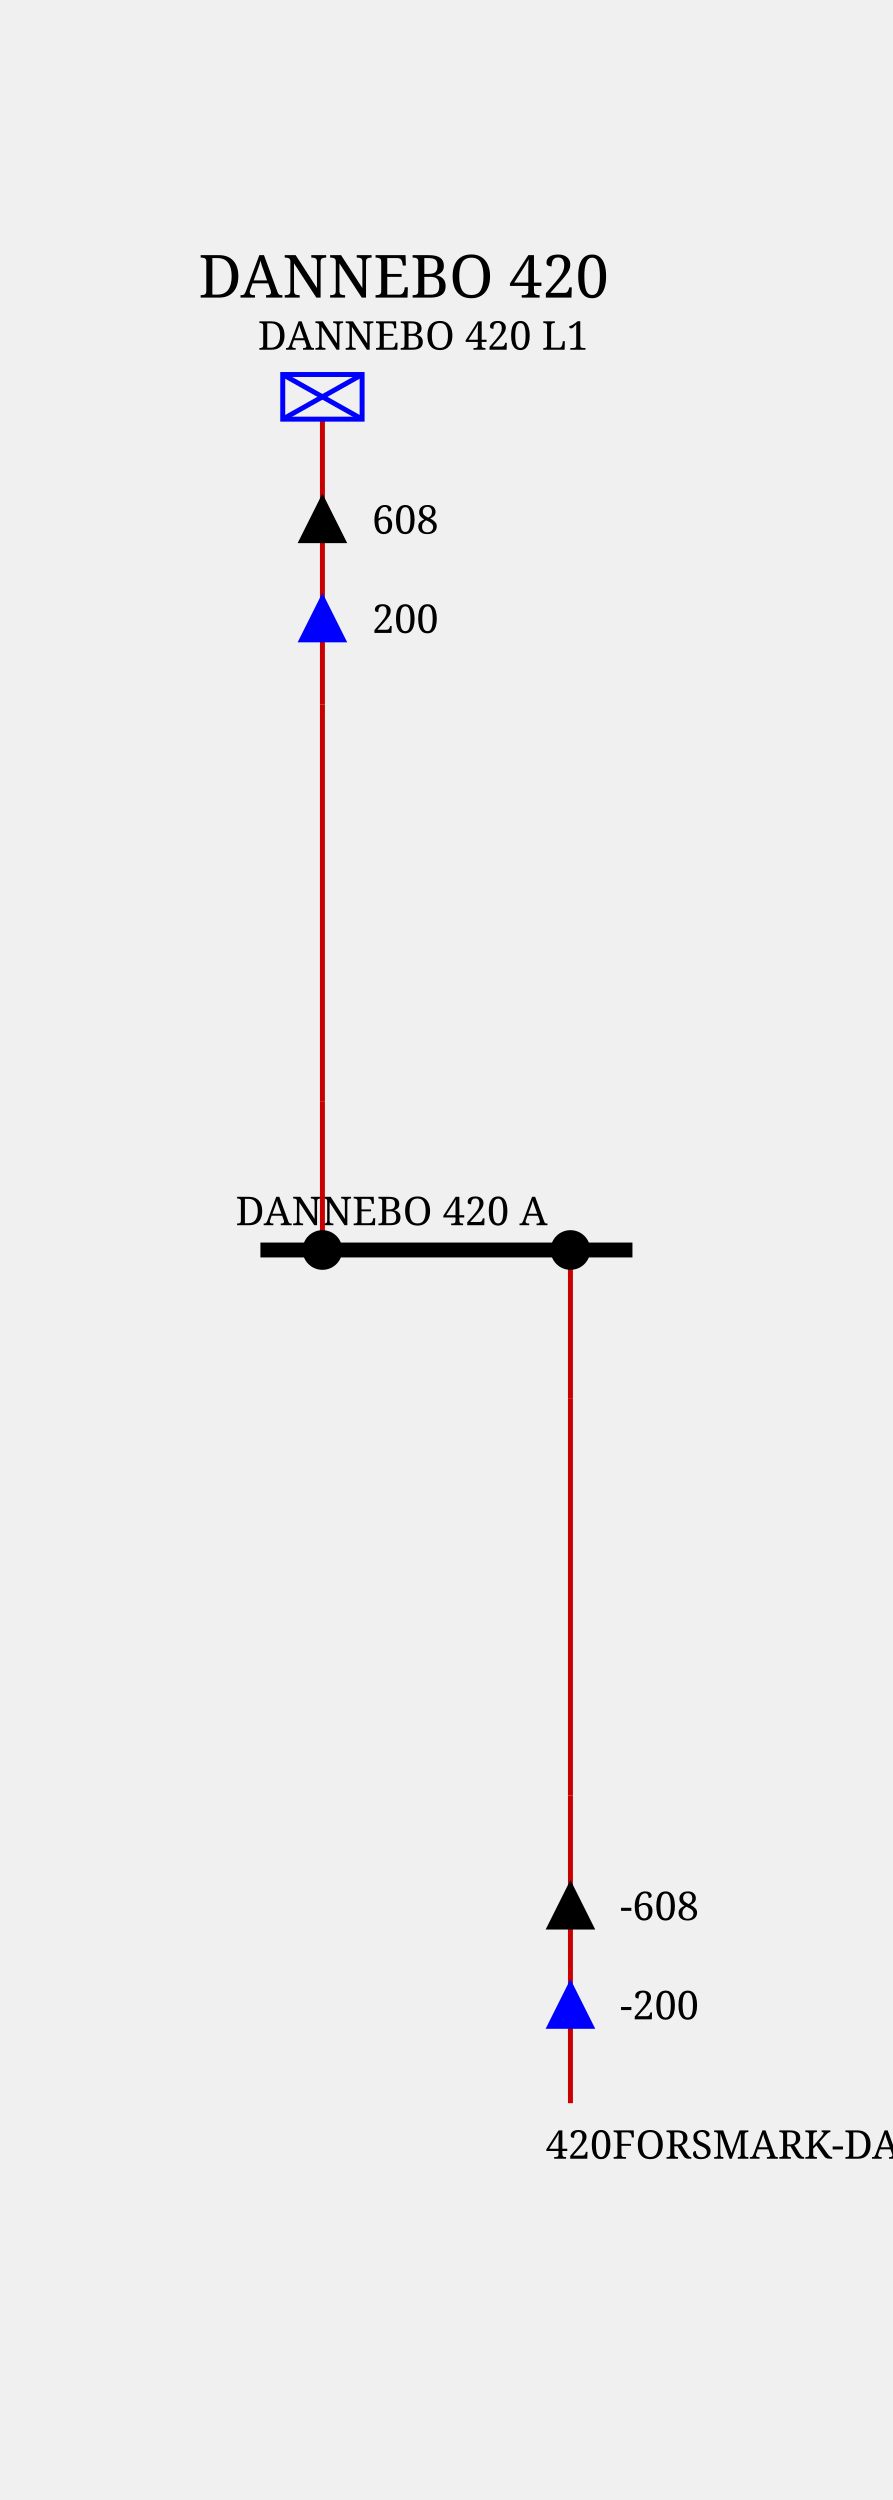
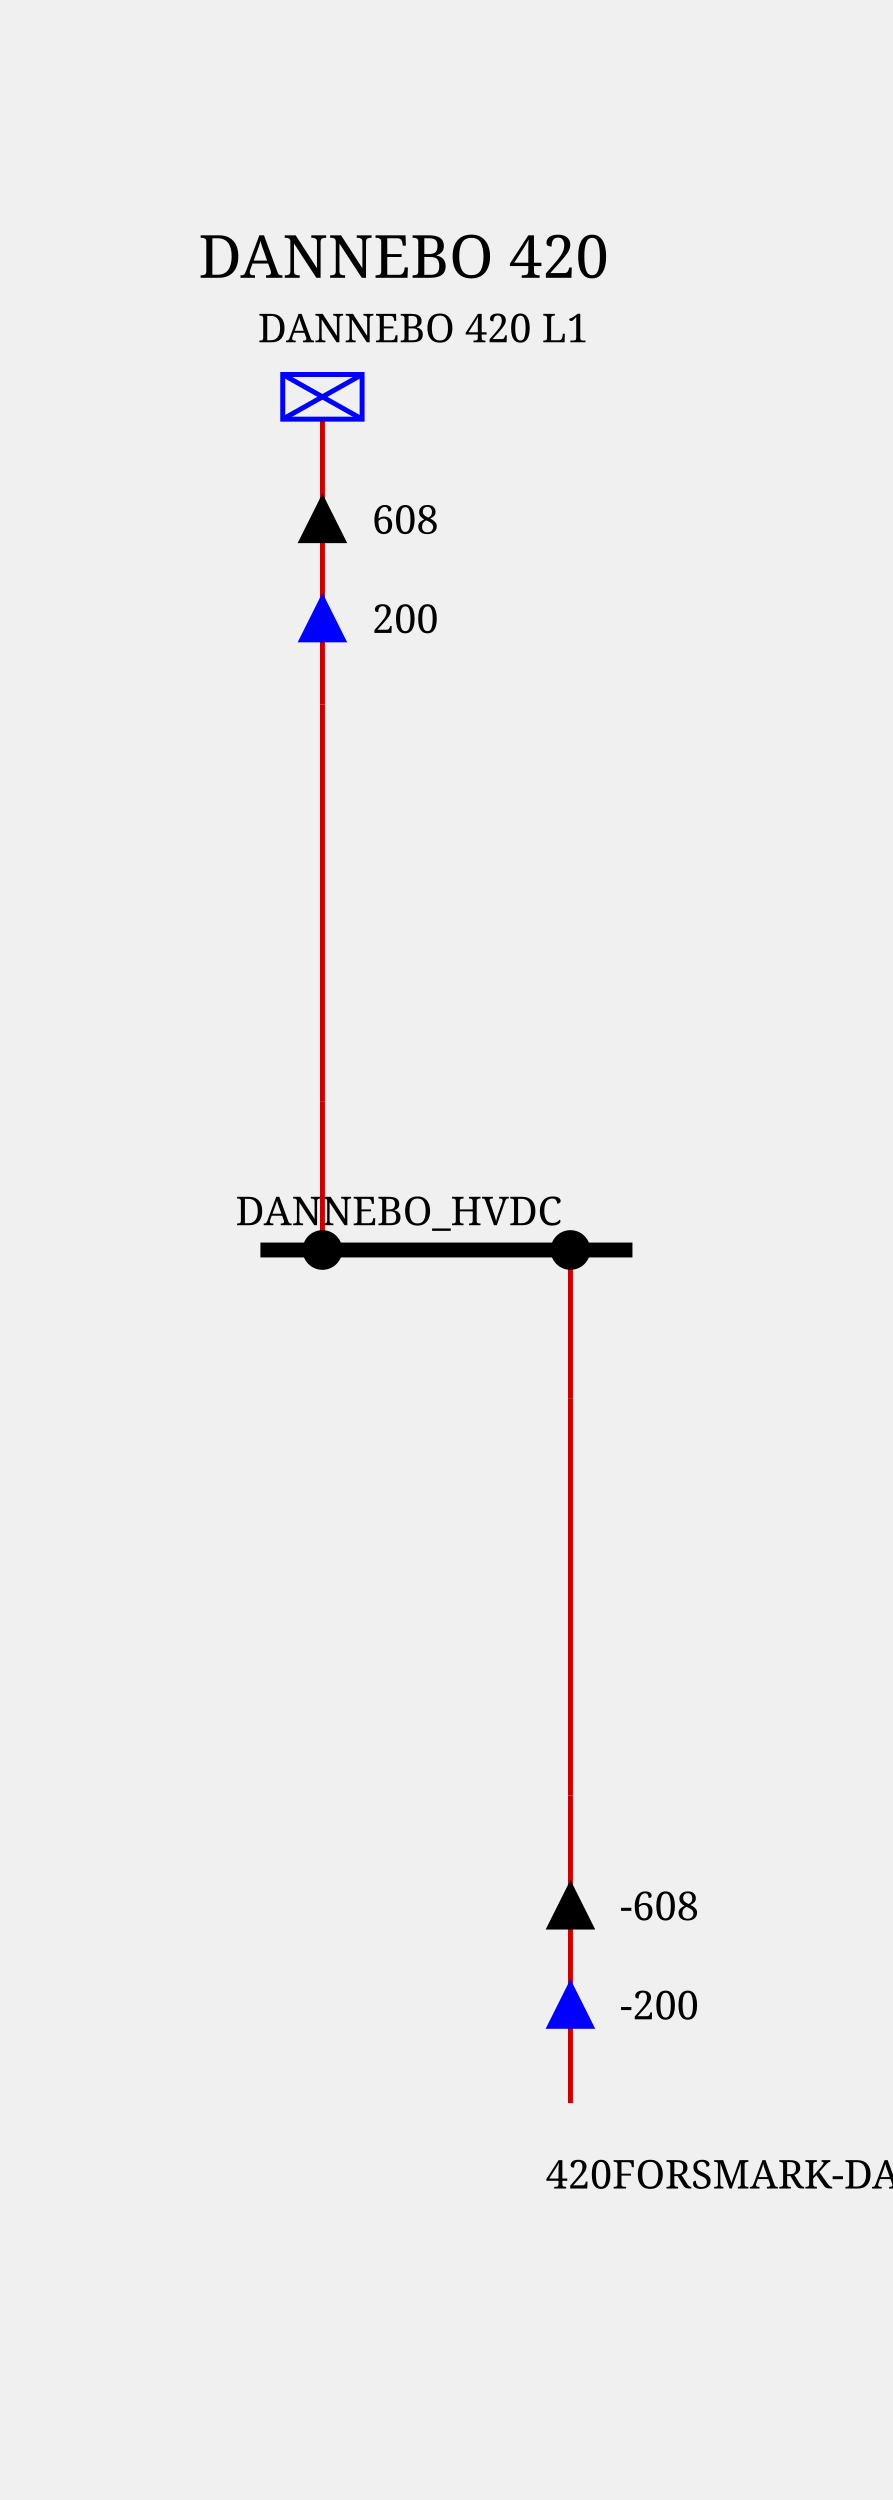
<svg xmlns="http://www.w3.org/2000/svg" height="504.0" viewBox="0 0 180.0 504.0" width="180.0">
-   <style>
- /* ----------------------------------------------------------------------- */
+   <style>/* ----------------------------------------------------------------------- */
/* File: tautologies.css ------------------------------------------------- */
.sld-out .sld-arrow-in {visibility: hidden}
.sld-in .sld-arrow-out {visibility: hidden}
.sld-closed .sld-sw-open {visibility: hidden}
.sld-open .sld-sw-closed {visibility: hidden}
.sld-hidden-node {visibility: hidden}
.sld-top-feeder .sld-label {dominant-baseline: auto}
.sld-bottom-feeder .sld-label {dominant-baseline: hanging}
.sld-active-power .sld-label {dominant-baseline: mathematical}
.sld-reactive-power .sld-label {dominant-baseline: mathematical}
.sld-current .sld-label {dominant-baseline: mathematical}
+ .sld-current-value .sld-label {dominant-baseline: mathematical}
+ .sld-permanent-limit-percentage .sld-label {dominant-baseline: mathematical}
/* ----------------------------------------------------------------------- */
/* File: topologicalBaseVoltages.css ------------------------------------- */
.sld-disconnected {--sld-vl-color: #808080}
- .sld-vl300to500-0 {--sld-vl-color: #FF0000}
- .sld-vl300to500-1 {--sld-vl-color: #7F6C00}
- .sld-vl300to500-2 {--sld-vl-color: #F6B2FF}
- .sld-vl300to500-3 {--sld-vl-color: #996700}
- .sld-vl300to500-4 {--sld-vl-color: #FF85EB}
- .sld-vl300to500-5 {--sld-vl-color: #B25B00}
- .sld-vl300to500-6 {--sld-vl-color: #FF59B5}
- .sld-vl300to500-7 {--sld-vl-color: #CC4400}
- .sld-vl300to500-8 {--sld-vl-color: #FF2C67}
- .sld-vl300to500-9 {--sld-vl-color: #E52600}
- .sld-vl180to300-0 {--sld-vl-color: #218B21}
- .sld-vl180to300-1 {--sld-vl-color: #0D4940}
- .sld-vl180to300-2 {--sld-vl-color: #DFDAB9}
- .sld-vl180to300-3 {--sld-vl-color: #105640}
- .sld-vl180to300-4 {--sld-vl-color: #C2CB92}
- .sld-vl180to300-5 {--sld-vl-color: #14643C}
- .sld-vl180to300-6 {--sld-vl-color: #95B66B}
- .sld-vl180to300-7 {--sld-vl-color: #187036}
- .sld-vl180to300-8 {--sld-vl-color: #5FA046}
- .sld-vl180to300-9 {--sld-vl-color: #1C7E2D}
- .sld-vl120to180-0 {--sld-vl-color: #00AFAE}
- .sld-vl120to180-1 {--sld-vl-color: #000D58}
- .sld-vl120to180-2 {--sld-vl-color: #B8E7B2}
- .sld-vl120to180-3 {--sld-vl-color: #002169}
- .sld-vl120to180-4 {--sld-vl-color: #85D993}
- .sld-vl120to180-5 {--sld-vl-color: #003C7B}
- .sld-vl120to180-6 {--sld-vl-color: #59CB8B}
- .sld-vl120to180-7 {--sld-vl-color: #005C8C}
- .sld-vl120to180-8 {--sld-vl-color: #2CBD94}
- .sld-vl120to180-9 {--sld-vl-color: #00839E}
- .sld-vl70to120-0 {--sld-vl-color: #CC5500}
- .sld-vl70to120-1 {--sld-vl-color: #4A6600}
- .sld-vl70to120-2 {--sld-vl-color: #EFB2DD}
- .sld-vl70to120-3 {--sld-vl-color: #6E7A00}
- .sld-vl70to120-4 {--sld-vl-color: #E685AE}
- .sld-vl70to120-5 {--sld-vl-color: #8E8400}
- .sld-vl70to120-6 {--sld-vl-color: #DD596B}
- .sld-vl70to120-7 {--sld-vl-color: #A37B00}
- .sld-vl70to120-8 {--sld-vl-color: #D4432C}
- .sld-vl70to120-9 {--sld-vl-color: #B76B00}
- .sld-vl50to70-0 {--sld-vl-color: #A020EF}
- .sld-vl50to70-1 {--sld-vl-color: #7F0848}
- .sld-vl50to70-2 {--sld-vl-color: #B7DBFE}
- .sld-vl50to70-3 {--sld-vl-color: #960C6D}
- .sld-vl50to70-4 {--sld-vl-color: #8DA6FE}
- .sld-vl50to70-5 {--sld-vl-color: #AD109A}
- .sld-vl50to70-6 {--sld-vl-color: #6F66FB}
- .sld-vl50to70-7 {--sld-vl-color: #BC14C4}
- .sld-vl50to70-8 {--sld-vl-color: #7F42F6}
- .sld-vl50to70-9 {--sld-vl-color: #B11AD9}
- .sld-vl30to50-0 {--sld-vl-color: #FF8290}
- .sld-vl30to50-1 {--sld-vl-color: #7F6F41}
- .sld-vl30to50-2 {--sld-vl-color: #F6D9FF}
- .sld-vl30to50-3 {--sld-vl-color: #99784E}
- .sld-vl30to50-4 {--sld-vl-color: #FFC3FB}
- .sld-vl30to50-5 {--sld-vl-color: #B27D5B}
- .sld-vl30to50-6 {--sld-vl-color: #FFADE3}
- .sld-vl30to50-7 {--sld-vl-color: #CC7E68}
- .sld-vl30to50-8 {--sld-vl-color: #FF97BF}
- .sld-vl30to50-9 {--sld-vl-color: #E57B75}
- .sld-vl0to30-0 {--sld-vl-color: #AAAE27}
- .sld-vl0to30-1 {--sld-vl-color: #195B0F}
- .sld-vl0to30-2 {--sld-vl-color: #EABABE}
- .sld-vl0to30-3 {--sld-vl-color: #2D6C13}
- .sld-vl0to30-4 {--sld-vl-color: #DDA193}
- .sld-vl0to30-5 {--sld-vl-color: #477D17}
- .sld-vl0to30-6 {--sld-vl-color: #CE9A6E}
- .sld-vl0to30-7 {--sld-vl-color: #648D1C}
- .sld-vl0to30-8 {--sld-vl-color: #BEA04A}
- .sld-vl0to30-9 {--sld-vl-color: #869D22}
+ .sld-vl300to500.sld-bus-0 {--sld-vl-color: #FF0000}
+ .sld-vl300to500.sld-bus-1 {--sld-vl-color: #7F6C00}
+ .sld-vl300to500.sld-bus-2 {--sld-vl-color: #F6B2FF}
+ .sld-vl300to500.sld-bus-3 {--sld-vl-color: #996700}
+ .sld-vl300to500.sld-bus-4 {--sld-vl-color: #FF85EB}
+ .sld-vl300to500.sld-bus-5 {--sld-vl-color: #B25B00}
+ .sld-vl300to500.sld-bus-6 {--sld-vl-color: #FF59B5}
+ .sld-vl300to500.sld-bus-7 {--sld-vl-color: #CC4400}
+ .sld-vl300to500.sld-bus-8 {--sld-vl-color: #FF2C67}
+ .sld-vl300to500.sld-bus-9 {--sld-vl-color: #E52600}
+ .sld-vl180to300.sld-bus-0 {--sld-vl-color: #218B21}
+ .sld-vl180to300.sld-bus-1 {--sld-vl-color: #0D4940}
+ .sld-vl180to300.sld-bus-2 {--sld-vl-color: #DFDAB9}
+ .sld-vl180to300.sld-bus-3 {--sld-vl-color: #105640}
+ .sld-vl180to300.sld-bus-4 {--sld-vl-color: #C2CB92}
+ .sld-vl180to300.sld-bus-5 {--sld-vl-color: #14643C}
+ .sld-vl180to300.sld-bus-6 {--sld-vl-color: #95B66B}
+ .sld-vl180to300.sld-bus-7 {--sld-vl-color: #187036}
+ .sld-vl180to300.sld-bus-8 {--sld-vl-color: #5FA046}
+ .sld-vl180to300.sld-bus-9 {--sld-vl-color: #1C7E2D}
+ .sld-vl120to180.sld-bus-0 {--sld-vl-color: #00AFAE}
+ .sld-vl120to180.sld-bus-1 {--sld-vl-color: #000D58}
+ .sld-vl120to180.sld-bus-2 {--sld-vl-color: #B8E7B2}
+ .sld-vl120to180.sld-bus-3 {--sld-vl-color: #002169}
+ .sld-vl120to180.sld-bus-4 {--sld-vl-color: #85D993}
+ .sld-vl120to180.sld-bus-5 {--sld-vl-color: #003C7B}
+ .sld-vl120to180.sld-bus-6 {--sld-vl-color: #59CB8B}
+ .sld-vl120to180.sld-bus-7 {--sld-vl-color: #005C8C}
+ .sld-vl120to180.sld-bus-8 {--sld-vl-color: #2CBD94}
+ .sld-vl120to180.sld-bus-9 {--sld-vl-color: #00839E}
+ .sld-vl70to120.sld-bus-0 {--sld-vl-color: #CC5500}
+ .sld-vl70to120.sld-bus-1 {--sld-vl-color: #4A6600}
+ .sld-vl70to120.sld-bus-2 {--sld-vl-color: #EFB2DD}
+ .sld-vl70to120.sld-bus-3 {--sld-vl-color: #6E7A00}
+ .sld-vl70to120.sld-bus-4 {--sld-vl-color: #E685AE}
+ .sld-vl70to120.sld-bus-5 {--sld-vl-color: #8E8400}
+ .sld-vl70to120.sld-bus-6 {--sld-vl-color: #DD596B}
+ .sld-vl70to120.sld-bus-7 {--sld-vl-color: #A37B00}
+ .sld-vl70to120.sld-bus-8 {--sld-vl-color: #D4432C}
+ .sld-vl70to120.sld-bus-9 {--sld-vl-color: #B76B00}
+ .sld-vl50to70.sld-bus-0 {--sld-vl-color: #A020EF}
+ .sld-vl50to70.sld-bus-1 {--sld-vl-color: #7F0848}
+ .sld-vl50to70.sld-bus-2 {--sld-vl-color: #B7DBFE}
+ .sld-vl50to70.sld-bus-3 {--sld-vl-color: #960C6D}
+ .sld-vl50to70.sld-bus-4 {--sld-vl-color: #8DA6FE}
+ .sld-vl50to70.sld-bus-5 {--sld-vl-color: #AD109A}
+ .sld-vl50to70.sld-bus-6 {--sld-vl-color: #6F66FB}
+ .sld-vl50to70.sld-bus-7 {--sld-vl-color: #BC14C4}
+ .sld-vl50to70.sld-bus-8 {--sld-vl-color: #7F42F6}
+ .sld-vl50to70.sld-bus-9 {--sld-vl-color: #B11AD9}
+ .sld-vl30to50.sld-bus-0 {--sld-vl-color: #FF8290}
+ .sld-vl30to50.sld-bus-1 {--sld-vl-color: #7F6F41}
+ .sld-vl30to50.sld-bus-2 {--sld-vl-color: #F6D9FF}
+ .sld-vl30to50.sld-bus-3 {--sld-vl-color: #99784E}
+ .sld-vl30to50.sld-bus-4 {--sld-vl-color: #FFC3FB}
+ .sld-vl30to50.sld-bus-5 {--sld-vl-color: #B27D5B}
+ .sld-vl30to50.sld-bus-6 {--sld-vl-color: #FFADE3}
+ .sld-vl30to50.sld-bus-7 {--sld-vl-color: #CC7E68}
+ .sld-vl30to50.sld-bus-8 {--sld-vl-color: #FF97BF}
+ .sld-vl30to50.sld-bus-9 {--sld-vl-color: #E57B75}
+ .sld-vl0to30.sld-bus-0 {--sld-vl-color: #AAAE27}
+ .sld-vl0to30.sld-bus-1 {--sld-vl-color: #195B0F}
+ .sld-vl0to30.sld-bus-2 {--sld-vl-color: #EABABE}
+ .sld-vl0to30.sld-bus-3 {--sld-vl-color: #2D6C13}
+ .sld-vl0to30.sld-bus-4 {--sld-vl-color: #DDA193}
+ .sld-vl0to30.sld-bus-5 {--sld-vl-color: #477D17}
+ .sld-vl0to30.sld-bus-6 {--sld-vl-color: #CE9A6E}
+ .sld-vl0to30.sld-bus-7 {--sld-vl-color: #648D1C}
+ .sld-vl0to30.sld-bus-8 {--sld-vl-color: #BEA04A}
+ .sld-vl0to30.sld-bus-9 {--sld-vl-color: #869D22}
/* ----------------------------------------------------------------------- */
/* File : highlightLineStates.css ---------------------------------------- */
.sld-wire.sld-feeder-disconnected {stroke: black}
.sld-wire.sld-feeder-connected-disconnected {stroke-dasharray: 3,3}
.sld-wire.sld-feeder-disconnected-connected {stroke: black; stroke-dasharray: 3,3}
- .sld-busbar-section.sld-bus-disconnected {stroke-dasharray: 3,3}/* ----------------------------------------------------------------------- */
+ .sld-busbar-section.sld-bus-disconnected {stroke-dasharray: 3,3}
+ /* ----------------------------------------------------------------------- */
/* File : components.css ------------------------------------------------- */
/* Stroke black */
.sld-disconnector {stroke-width: 3; stroke: black; fill: none}
/* Stroke blue */
.sld-breaker {stroke-width: 2; stroke: blue; fill:white}
.sld-load-break-switch {stroke: blue; fill: white}
/* Stroke --sld-vl-color with fallback black */
.sld-bus-connection {fill: var(--sld-vl-color, black)}
.sld-cell-shape-flat .sld-bus-connection {visibility: hidden}
.sld-busbar-section {stroke: var(--sld-vl-color, black); stroke-width: 3; fill: none}
/* Stroke --sld-vl-color with fallback red */
.sld-wire {stroke: var(--sld-vl-color, #c80000); fill: none}
.sld-wire.sld-dangling-line {stroke-width: 2px}
.sld-wire.sld-tie-line {stroke-width: 2px}
/* Stroke --sld-vl-color with fallback blue */
.sld-load {stroke: var(--sld-vl-color, blue); fill: none}
.sld-battery {stroke: var(--sld-vl-color, blue); fill: none}
.sld-generator {stroke: var(--sld-vl-color, blue); fill: none}
.sld-two-wt {stroke: var(--sld-vl-color, blue); fill: none}
.sld-three-wt {stroke: var(--sld-vl-color, blue); fill: none}
.sld-winding {stroke: var(--sld-vl-color, blue); fill: none}
.sld-capacitor {stroke: var(--sld-vl-color, blue); fill: none}
.sld-inductor {stroke: var(--sld-vl-color, blue); fill: none}
.sld-pst {stroke: var(--sld-vl-color, blue); fill: none}
.sld-pst-arrow {stroke: black; fill: none}
.sld-svc {stroke: var(--sld-vl-color, blue); fill: none}
.sld-vsc {stroke: var(--sld-vl-color, blue); font-size: 7.43px; fill: none}
.sld-lcc {stroke: var(--sld-vl-color, blue); font-size: 7.43px; fill: none}
.sld-ground {stroke: var(--sld-vl-color, blue); fill: none}
/* Stroke none &amp; fill: --sld-vl-color */
.sld-node-infos {stroke: none; fill: var(--sld-vl-color, black)}
/* Stroke none &amp; fill: black */
.sld-node {stroke: none; fill: black}
.sld-flash {stroke: none; fill: black}
.sld-lock {stroke: none; fill: black}
.sld-unknown {stroke: none; fill: black}
/* Fonts */
.sld-label {stroke: none; fill: black; font: 8px serif}
.sld-bus-legend-info {font: 10px serif}
.sld-graph-label {font: 12px serif}
/* Specific */
.sld-grid {stroke: #003700; stroke-dasharray: 1,10}
.sld-feeder-info.sld-active-power {fill:black}
.sld-feeder-info.sld-reactive-power {fill:blue}
.sld-feeder-info.sld-current {fill:purple}
.sld-frame {fill: var(--sld-background-color, transparent)}
/* Stroke maroon for fictitious switch */
.sld-breaker.sld-fictitious {stroke: maroon}
.sld-disconnector.sld-fictitious {stroke: maroon}
.sld-load-break-switch.sld-fictitious {stroke: maroon}
.sld-busbar-section.sld-fictitious {stroke: var(--sld-vl-color, #c80000); stroke-width: 1}
/* ground disconnector specific */
.sld-ground-disconnection-attach {stroke: var(--sld-vl-color, #c80000); fill: none}
.sld-open .sld-ground-disconnection-ground {stroke: black; fill: none}
.sld-closed .sld-ground-disconnection-ground {stroke: var(--sld-vl-color, #c80000); fill: none}
.sld-ground-disconnection .sld-sw-open {stroke: black; fill: none}
.sld-ground-disconnection .sld-sw-closed {stroke: black; fill: none}
- 
</style>
  <rect class="sld-frame" height="100%" width="100%" />
  <g>
-     <g id="LABEL_VL_f17695ba-9aeb-11e5-91da-b8763fd99c5f">
-       <text class="sld-graph-label" x="40.0" y="60.0">DANNEBO 420</text>
-     </g>
-     <g class="sld-busbar-section sld-vl300to500-0" id="id2dd9015b_45_bdfb_45_11e5_45_94fa_45_c8f73332c8f4" transform="translate(52.5,252.0)" iri="urn:uuid:2dd9015b-bdfb-11e5-94fa-c8f73332c8f4">
-       <line x1="0" x2="75.0" y1="0" y2="0" />
-       <text class="sld-label" id="2dd9015b-bdfb-11e5-94fa-c8f73332c8f4_NW_LABEL" x="-5.0" y="-5.0">DANNEBO 420 A</text>
-     </g>
-     <g class="sld-extern-cell sld-cell-direction-top" id="idEXTERN_32_0">
-       <g class="sld-wire sld-vl300to500-0" id="_95_f17695ba_45_9aeb_45_11e5_45_91da_45_b8763fd99c5f_95_INTERNAL_95_f17695ba_45_9aeb_45_11e5_45_91da_45_b8763fd99c5f_95_BUSCO_95_2dd9015b_45_bdfb_45_11e5_45_94fa_45_c8f73332c8f4_95_f17696f2_45_9aeb_45_11e5_45_91da_45_b8763fd99c5f_45_f17696f2_45_9aeb_45_11e5_45_91da_45_b8763fd99c5f_95_BUSCO_95_2dd9015b_45_bdfb_45_11e5_45_94fa_45_c8f73332c8f4_95_f17696f2_45_9aeb_45_11e5_45_91da_45_b8763fd99c5f">
-         <polyline points="65.0,222.0,65.0,252.0" />
-       </g>
-       <g class="sld-wire sld-vl300to500-0" id="_95_f17695ba_45_9aeb_45_11e5_45_91da_45_b8763fd99c5f_95_INTERNAL_95_f17695ba_45_9aeb_45_11e5_45_91da_45_b8763fd99c5f_95_BUSCO_95_2dd9015b_45_bdfb_45_11e5_45_94fa_45_c8f73332c8f4_95_f17696f2_45_9aeb_45_11e5_45_91da_45_b8763fd99c5f_45_f17696f2_45_9aeb_45_11e5_45_91da_45_b8763fd99c5f_95_INTERNAL_95_f17695ba_45_9aeb_45_11e5_45_91da_45_b8763fd99c5f_95_f17696f2_45_9aeb_45_11e5_45_91da_45_b8763fd99c5f">
-         <polyline points="65.0,222.0,65.0,142.0" />
-       </g>
-       <g class="sld-wire sld-vl300to500-0" id="_95_f17695ba_45_9aeb_45_11e5_45_91da_45_b8763fd99c5f_95_INTERNAL_95_f17695ba_45_9aeb_45_11e5_45_91da_45_b8763fd99c5f_95_f17696f2_45_9aeb_45_11e5_45_91da_45_b8763fd99c5f_95_f17696f2_45_9aeb_45_11e5_45_91da_45_b8763fd99c5f">
-         <polyline points="65.0,142.0,65.0,84.5" />
-       </g>
-       <g class="sld-active-power sld-feeder-info sld-out" id="idf17696f2_45_9aeb_45_11e5_45_91da_45_b8763fd99c5f_ARROW_ACTIVE" transform="translate(60.0,99.5)">
-         <polygon class="sld-arrow-out" points="5,0 10,10 0,10" />
-         <polygon class="sld-arrow-in" points="0,0 10,0 5,10" />
-         <text class="sld-label" x="15.0" y="5.0">608</text>
-       </g>
-       <g class="sld-reactive-power sld-feeder-info sld-out" id="idf17696f2_45_9aeb_45_11e5_45_91da_45_b8763fd99c5f_ARROW_REACTIVE" transform="translate(60.0,119.5)">
-         <polygon class="sld-arrow-out" points="5,0 10,10 0,10" />
-         <polygon class="sld-arrow-in" points="0,0 10,0 5,10" />
-         <text class="sld-label" x="15.0" y="5.0">200</text>
-       </g>
-       <g class="sld-bus-connection sld-fictitious sld-vl300to500-0" id="idBUSCO_95_2dd9015b_45_bdfb_45_11e5_45_94fa_45_c8f73332c8f4_95_f17696f2_45_9aeb_45_11e5_45_91da_45_b8763fd99c5f" transform="translate(61.0,248.0)">
-         <circle cx="4" cy="4" r="4" />
-       </g>
-       <g class="sld-node sld-hidden-node sld-fictitious sld-vl300to500-0" id="idINTERNAL_95_f17695ba_45_9aeb_45_11e5_45_91da_45_b8763fd99c5f_95_BUSCO_95_2dd9015b_45_bdfb_45_11e5_45_94fa_45_c8f73332c8f4_95_f17696f2_45_9aeb_45_11e5_45_91da_45_b8763fd99c5f_45_f17696f2_45_9aeb_45_11e5_45_91da_45_b8763fd99c5f" transform="translate(61.0,218.0)">
-         <circle cx="4" cy="4" r="4" />
-       </g>
-       <g class="sld-node sld-hidden-node sld-fictitious sld-vl300to500-0" id="idINTERNAL_95_f17695ba_45_9aeb_45_11e5_45_91da_45_b8763fd99c5f_95_f17696f2_45_9aeb_45_11e5_45_91da_45_b8763fd99c5f" transform="translate(61.0,138.0)">
-         <circle cx="4" cy="4" r="4" />
-       </g>
-       <g class="sld-load sld-top-feeder sld-vl300to500-0" id="idf17696f2_45_9aeb_45_11e5_45_91da_45_b8763fd99c5f" transform="translate(57.0,75.5)" iri="urn:uuid:f17696f2-9aeb-11e5-91da-b8763fd99c5f">
-         <rect height="9" width="16" />
-         <line x1="0" x2="16" y1="0" y2="9" />
-         <line x1="16" x2="0" y1="0" y2="9" />
-         <text class="sld-label" id="f17696f2-9aeb-11e5-91da-b8763fd99c5f_N_LABEL" x="-5.0" y="-5.0">DANNEBO 420 L1</text>
-       </g>
-     </g>
-     <g class="sld-extern-cell sld-cell-direction-bottom" id="idEXTERN_32_1">
-       <g class="sld-wire sld-vl300to500-0" id="_95_f17695ba_45_9aeb_45_11e5_45_91da_45_b8763fd99c5f_95_INTERNAL_95_f17695ba_45_9aeb_45_11e5_45_91da_45_b8763fd99c5f_95_BUSCO_95_2dd9015b_45_bdfb_45_11e5_45_94fa_45_c8f73332c8f4_95_f1769a39_45_9aeb_45_11e5_45_91da_45_b8763fd99c5f_95_TWO_45_f1769a39_45_9aeb_45_11e5_45_91da_45_b8763fd99c5f_95_TWO_95_BUSCO_95_2dd9015b_45_bdfb_45_11e5_45_94fa_45_c8f73332c8f4_95_f1769a39_45_9aeb_45_11e5_45_91da_45_b8763fd99c5f_95_TWO">
-         <polyline points="115.0,282.0,115.0,252.0" />
-       </g>
-       <g class="sld-wire sld-vl300to500-0" id="_95_f17695ba_45_9aeb_45_11e5_45_91da_45_b8763fd99c5f_95_INTERNAL_95_f17695ba_45_9aeb_45_11e5_45_91da_45_b8763fd99c5f_95_BUSCO_95_2dd9015b_45_bdfb_45_11e5_45_94fa_45_c8f73332c8f4_95_f1769a39_45_9aeb_45_11e5_45_91da_45_b8763fd99c5f_95_TWO_45_f1769a39_45_9aeb_45_11e5_45_91da_45_b8763fd99c5f_95_TWO_95_INTERNAL_95_f17695ba_45_9aeb_45_11e5_45_91da_45_b8763fd99c5f_95_f1769a39_45_9aeb_45_11e5_45_91da_45_b8763fd99c5f_95_TWO">
-         <polyline points="115.0,282.0,115.0,362.0" />
-       </g>
-       <g class="sld-wire sld-vl300to500-0" id="_95_f17695ba_45_9aeb_45_11e5_45_91da_45_b8763fd99c5f_95_INTERNAL_95_f17695ba_45_9aeb_45_11e5_45_91da_45_b8763fd99c5f_95_f1769a39_45_9aeb_45_11e5_45_91da_45_b8763fd99c5f_95_TWO_95_f1769a39_45_9aeb_45_11e5_45_91da_45_b8763fd99c5f_95_TWO">
-         <polyline points="115.0,362.0,115.0,424.0" />
-       </g>
-       <g class="sld-reactive-power sld-feeder-info sld-in" id="idf1769a39_45_9aeb_45_11e5_45_91da_45_b8763fd99c5f_95_TWO_ARROW_REACTIVE" transform="translate(110.0,399.0)">
-         <polygon class="sld-arrow-out" points="5,0 10,10 0,10" transform="rotate(180.0,5.0,5.0)" />
-         <polygon class="sld-arrow-in" points="0,0 10,0 5,10" transform="rotate(180.0,5.0,5.0)" />
-         <text class="sld-label" x="15.0" y="5.0">-200</text>
-       </g>
-       <g class="sld-active-power sld-feeder-info sld-in" id="idf1769a39_45_9aeb_45_11e5_45_91da_45_b8763fd99c5f_95_TWO_ARROW_ACTIVE" transform="translate(110.0,379.0)">
-         <polygon class="sld-arrow-out" points="5,0 10,10 0,10" transform="rotate(180.0,5.0,5.0)" />
-         <polygon class="sld-arrow-in" points="0,0 10,0 5,10" transform="rotate(180.0,5.0,5.0)" />
-         <text class="sld-label" x="15.0" y="5.0">-608</text>
-       </g>
-       <g class="sld-bus-connection sld-fictitious sld-vl300to500-0" id="idBUSCO_95_2dd9015b_45_bdfb_45_11e5_45_94fa_45_c8f73332c8f4_95_f1769a39_45_9aeb_45_11e5_45_91da_45_b8763fd99c5f_95_TWO" transform="translate(111.0,248.0)">
-         <circle cx="4" cy="4" r="4" />
-       </g>
-       <g class="sld-node sld-hidden-node sld-fictitious sld-vl300to500-0" id="idINTERNAL_95_f17695ba_45_9aeb_45_11e5_45_91da_45_b8763fd99c5f_95_BUSCO_95_2dd9015b_45_bdfb_45_11e5_45_94fa_45_c8f73332c8f4_95_f1769a39_45_9aeb_45_11e5_45_91da_45_b8763fd99c5f_95_TWO_45_f1769a39_45_9aeb_45_11e5_45_91da_45_b8763fd99c5f_95_TWO" transform="translate(111.0,278.0)">
-         <circle cx="4" cy="4" r="4" />
-       </g>
-       <g class="sld-node sld-hidden-node sld-fictitious sld-vl300to500-0" id="idINTERNAL_95_f17695ba_45_9aeb_45_11e5_45_91da_45_b8763fd99c5f_95_f1769a39_45_9aeb_45_11e5_45_91da_45_b8763fd99c5f_95_TWO" transform="translate(111.0,358.0)">
-         <circle cx="4" cy="4" r="4" />
-       </g>
-       <g class="sld-bottom-feeder" id="idf1769a39_45_9aeb_45_11e5_45_91da_45_b8763fd99c5f_95_TWO" transform="translate(115.0,424.0)" iri="urn:uuid:f1769a39-9aeb-11e5-91da-b8763fd99c5f">
-         <text class="sld-label" id="f1769a39-9aeb-11e5-91da-b8763fd99c5f_TWO_S_LABEL" x="-5.0" y="5.0">420FORSMARK-DANNEBO</text>
+     <g class="sld-voltage-level" id="idf17695ba_45_9aeb_45_11e5_45_91da_45_b8763fd99c5f" iri="urn:uuid:f17695ba-9aeb-11e5-91da-b8763fd99c5f">
+       <g id="idLABEL_95_VL_95_f17695ba_45_9aeb_45_11e5_45_91da_45_b8763fd99c5f" iri="urn:uuid:f17695ba-9aeb-11e5-91da-b8763fd99c5f">
+         <text class="sld-graph-label" x="40.0" y="56.0">DANNEBO 420</text>
+       </g>
+       <g class="sld-busbar-section sld-vl300to500 sld-bus-0" id="idf17695b9_45_9aeb_45_11e5_45_91da_45_b8763fd99c5f" transform="translate(52.5,252.0)" iri="urn:uuid:f17695b9-9aeb-11e5-91da-b8763fd99c5f">
+         <line x1="0" x2="75.0" y1="0" y2="0" />
+         <text class="sld-label" id="idf17695b9_45_9aeb_45_11e5_45_91da_45_b8763fd99c5f_95_NW_95_LABEL" x="-5.0" y="-5.0" iri="urn:uuid:f17695b9-9aeb-11e5-91da-b8763fd99c5f">DANNEBO_HVDC</text>
+       </g>
+       <g class="sld-extern-cell sld-cell-direction-top" id="idEXTERN_32_0">
+         <g class="sld-wire sld-vl300to500 sld-bus-0" id="_95_f17695ba_45_9aeb_45_11e5_45_91da_45_b8763fd99c5f_95_BUSCO_95_f17695b9_45_9aeb_45_11e5_45_91da_45_b8763fd99c5f_95_f17696f2_45_9aeb_45_11e5_45_91da_45_b8763fd99c5f_95_INTERNAL_95_f17695ba_45_9aeb_45_11e5_45_91da_45_b8763fd99c5f_95_BUSCO_95_f17695b9_45_9aeb_45_11e5_45_91da_45_b8763fd99c5f_95_f17696f2_45_9aeb_45_11e5_45_91da_45_b8763fd99c5f_45_f17696f2_45_9aeb_45_11e5_45_91da_45_b8763fd99c5f" iri="urn:uuid:f17695ba-9aeb-11e5-91da-b8763fd99c5f&gt;urn:uuid:f17695b9-9aeb-11e5-91da-b8763fd99c5f&gt;urn:uuid:f17696f2-9aeb-11e5-91da-b8763fd99c5f">
+           <polyline points="65.0,252.0,65.0,222.0" />
+         </g>
+         <g class="sld-wire sld-vl300to500 sld-bus-0" id="_95_f17695ba_45_9aeb_45_11e5_45_91da_45_b8763fd99c5f_95_INTERNAL_95_f17695ba_45_9aeb_45_11e5_45_91da_45_b8763fd99c5f_95_BUSCO_95_f17695b9_45_9aeb_45_11e5_45_91da_45_b8763fd99c5f_95_f17696f2_45_9aeb_45_11e5_45_91da_45_b8763fd99c5f_45_f17696f2_45_9aeb_45_11e5_45_91da_45_b8763fd99c5f_95_INTERNAL_95_f17695ba_45_9aeb_45_11e5_45_91da_45_b8763fd99c5f_95_f17696f2_45_9aeb_45_11e5_45_91da_45_b8763fd99c5f" iri="urn:uuid:f17695ba-9aeb-11e5-91da-b8763fd99c5f&gt;urn:uuid:f17695b9-9aeb-11e5-91da-b8763fd99c5f&gt;urn:uuid:f17696f2-9aeb-11e5-91da-b8763fd99c5f">
+           <polyline points="65.0,222.0,65.0,142.0" />
+         </g>
+         <g class="sld-wire sld-vl300to500 sld-bus-0" id="_95_f17695ba_45_9aeb_45_11e5_45_91da_45_b8763fd99c5f_95_INTERNAL_95_f17695ba_45_9aeb_45_11e5_45_91da_45_b8763fd99c5f_95_f17696f2_45_9aeb_45_11e5_45_91da_45_b8763fd99c5f_95_f17696f2_45_9aeb_45_11e5_45_91da_45_b8763fd99c5f" iri="urn:uuid:f17695ba-9aeb-11e5-91da-b8763fd99c5f&gt;urn:uuid:f17696f2-9aeb-11e5-91da-b8763fd99c5f">
+           <polyline points="65.0,142.0,65.0,84.5" />
+         </g>
+         <g class="sld-feeder-info sld-out sld-active-power" id="idf17696f2_45_9aeb_45_11e5_45_91da_45_b8763fd99c5f_95_ARROW_95_ACTIVE" transform="translate(60.0,99.5)" iri="urn:uuid:f17696f2-9aeb-11e5-91da-b8763fd99c5f">
+           <polygon class="sld-arrow-out" points="5,0 10,10 0,10" />
+           <polygon class="sld-arrow-in" points="0,0 10,0 5,10" />
+           <text class="sld-label" x="15.0" y="5.0">608</text>
+         </g>
+         <g class="sld-feeder-info sld-out sld-reactive-power" id="idf17696f2_45_9aeb_45_11e5_45_91da_45_b8763fd99c5f_95_ARROW_95_REACTIVE" transform="translate(60.0,119.5)" iri="urn:uuid:f17696f2-9aeb-11e5-91da-b8763fd99c5f">
+           <polygon class="sld-arrow-out" points="5,0 10,10 0,10" />
+           <polygon class="sld-arrow-in" points="0,0 10,0 5,10" />
+           <text class="sld-label" x="15.0" y="5.0">200</text>
+         </g>
+         <g class="sld-bus-connection sld-fictitious sld-vl300to500 sld-bus-0" id="idBUSCO_95_f17695b9_45_9aeb_45_11e5_45_91da_45_b8763fd99c5f_95_f17696f2_45_9aeb_45_11e5_45_91da_45_b8763fd99c5f" transform="translate(61.0,248.0)" iri="urn:uuid:f17695b9-9aeb-11e5-91da-b8763fd99c5f&gt;urn:uuid:f17696f2-9aeb-11e5-91da-b8763fd99c5f">
+           <circle cx="4" cy="4" r="4" />
+         </g>
+         <g class="sld-node sld-hidden-node sld-fictitious sld-vl300to500 sld-bus-0" id="idINTERNAL_95_f17695ba_45_9aeb_45_11e5_45_91da_45_b8763fd99c5f_95_BUSCO_95_f17695b9_45_9aeb_45_11e5_45_91da_45_b8763fd99c5f_95_f17696f2_45_9aeb_45_11e5_45_91da_45_b8763fd99c5f_45_f17696f2_45_9aeb_45_11e5_45_91da_45_b8763fd99c5f" transform="translate(61.0,218.0)" iri="urn:uuid:f17695ba-9aeb-11e5-91da-b8763fd99c5f&gt;urn:uuid:f17695b9-9aeb-11e5-91da-b8763fd99c5f&gt;urn:uuid:f17696f2-9aeb-11e5-91da-b8763fd99c5f">
+           <circle cx="4" cy="4" r="4" />
+         </g>
+         <g class="sld-node sld-hidden-node sld-fictitious sld-vl300to500 sld-bus-0" id="idINTERNAL_95_f17695ba_45_9aeb_45_11e5_45_91da_45_b8763fd99c5f_95_f17696f2_45_9aeb_45_11e5_45_91da_45_b8763fd99c5f" transform="translate(61.0,138.0)" iri="urn:uuid:f17695ba-9aeb-11e5-91da-b8763fd99c5f&gt;urn:uuid:f17696f2-9aeb-11e5-91da-b8763fd99c5f">
+           <circle cx="4" cy="4" r="4" />
+         </g>
+         <g class="sld-load sld-top-feeder sld-vl300to500 sld-bus-0" id="idf17696f2_45_9aeb_45_11e5_45_91da_45_b8763fd99c5f" transform="translate(57.0,75.5)" iri="urn:uuid:f17696f2-9aeb-11e5-91da-b8763fd99c5f">
+           <rect height="9" width="16" />
+           <line x1="0" x2="16" y1="0" y2="9" />
+           <line x1="16" x2="0" y1="0" y2="9" />
+           <text class="sld-label" id="idf17696f2_45_9aeb_45_11e5_45_91da_45_b8763fd99c5f_95_N_95_LABEL" x="-5.0" y="-6.5" iri="urn:uuid:f17696f2-9aeb-11e5-91da-b8763fd99c5f">DANNEBO 420 L1</text>
+         </g>
+       </g>
+       <g class="sld-extern-cell sld-cell-direction-bottom" id="idEXTERN_32_1">
+         <g class="sld-wire sld-vl300to500 sld-bus-0" id="_95_f17695ba_45_9aeb_45_11e5_45_91da_45_b8763fd99c5f_95_BUSCO_95_f17695b9_45_9aeb_45_11e5_45_91da_45_b8763fd99c5f_95_f1769a39_45_9aeb_45_11e5_45_91da_45_b8763fd99c5f_95_TWO_95_INTERNAL_95_f17695ba_45_9aeb_45_11e5_45_91da_45_b8763fd99c5f_95_BUSCO_95_f17695b9_45_9aeb_45_11e5_45_91da_45_b8763fd99c5f_95_f1769a39_45_9aeb_45_11e5_45_91da_45_b8763fd99c5f_95_TWO_45_f1769a39_45_9aeb_45_11e5_45_91da_45_b8763fd99c5f_95_TWO" iri="urn:uuid:f17695ba-9aeb-11e5-91da-b8763fd99c5f&gt;urn:uuid:f17695b9-9aeb-11e5-91da-b8763fd99c5f&gt;urn:uuid:f1769a39-9aeb-11e5-91da-b8763fd99c5f">
+           <polyline points="115.0,252.0,115.0,282.0" />
+         </g>
+         <g class="sld-wire sld-vl300to500 sld-bus-0" id="_95_f17695ba_45_9aeb_45_11e5_45_91da_45_b8763fd99c5f_95_INTERNAL_95_f17695ba_45_9aeb_45_11e5_45_91da_45_b8763fd99c5f_95_BUSCO_95_f17695b9_45_9aeb_45_11e5_45_91da_45_b8763fd99c5f_95_f1769a39_45_9aeb_45_11e5_45_91da_45_b8763fd99c5f_95_TWO_45_f1769a39_45_9aeb_45_11e5_45_91da_45_b8763fd99c5f_95_TWO_95_INTERNAL_95_f17695ba_45_9aeb_45_11e5_45_91da_45_b8763fd99c5f_95_f1769a39_45_9aeb_45_11e5_45_91da_45_b8763fd99c5f_95_TWO" iri="urn:uuid:f17695ba-9aeb-11e5-91da-b8763fd99c5f&gt;urn:uuid:f17695b9-9aeb-11e5-91da-b8763fd99c5f&gt;urn:uuid:f1769a39-9aeb-11e5-91da-b8763fd99c5f">
+           <polyline points="115.0,282.0,115.0,362.0" />
+         </g>
+         <g class="sld-wire sld-vl300to500 sld-bus-0" id="_95_f17695ba_45_9aeb_45_11e5_45_91da_45_b8763fd99c5f_95_INTERNAL_95_f17695ba_45_9aeb_45_11e5_45_91da_45_b8763fd99c5f_95_f1769a39_45_9aeb_45_11e5_45_91da_45_b8763fd99c5f_95_TWO_95_f1769a39_45_9aeb_45_11e5_45_91da_45_b8763fd99c5f_95_TWO" iri="urn:uuid:f17695ba-9aeb-11e5-91da-b8763fd99c5f&gt;urn:uuid:f1769a39-9aeb-11e5-91da-b8763fd99c5f">
+           <polyline points="115.0,362.0,115.0,424.0" />
+         </g>
+         <g class="sld-feeder-info sld-in sld-reactive-power" id="idf1769a39_45_9aeb_45_11e5_45_91da_45_b8763fd99c5f_95_TWO_95_ARROW_95_REACTIVE" transform="translate(110.0,399.0)" iri="urn:uuid:f1769a39-9aeb-11e5-91da-b8763fd99c5f">
+           <polygon class="sld-arrow-out" points="5,0 10,10 0,10" transform="rotate(180.0,5.0,5.0)" />
+           <polygon class="sld-arrow-in" points="0,0 10,0 5,10" transform="rotate(180.0,5.0,5.0)" />
+           <text class="sld-label" x="15.0" y="5.0">-200</text>
+         </g>
+         <g class="sld-feeder-info sld-in sld-active-power" id="idf1769a39_45_9aeb_45_11e5_45_91da_45_b8763fd99c5f_95_TWO_95_ARROW_95_ACTIVE" transform="translate(110.0,379.0)" iri="urn:uuid:f1769a39-9aeb-11e5-91da-b8763fd99c5f">
+           <polygon class="sld-arrow-out" points="5,0 10,10 0,10" transform="rotate(180.0,5.0,5.0)" />
+           <polygon class="sld-arrow-in" points="0,0 10,0 5,10" transform="rotate(180.0,5.0,5.0)" />
+           <text class="sld-label" x="15.0" y="5.0">-608</text>
+         </g>
+         <g class="sld-bus-connection sld-fictitious sld-vl300to500 sld-bus-0" id="idBUSCO_95_f17695b9_45_9aeb_45_11e5_45_91da_45_b8763fd99c5f_95_f1769a39_45_9aeb_45_11e5_45_91da_45_b8763fd99c5f_95_TWO" transform="translate(111.0,248.0)" iri="urn:uuid:f17695b9-9aeb-11e5-91da-b8763fd99c5f&gt;urn:uuid:f1769a39-9aeb-11e5-91da-b8763fd99c5f">
+           <circle cx="4" cy="4" r="4" />
+         </g>
+         <g class="sld-node sld-hidden-node sld-fictitious sld-vl300to500 sld-bus-0" id="idINTERNAL_95_f17695ba_45_9aeb_45_11e5_45_91da_45_b8763fd99c5f_95_BUSCO_95_f17695b9_45_9aeb_45_11e5_45_91da_45_b8763fd99c5f_95_f1769a39_45_9aeb_45_11e5_45_91da_45_b8763fd99c5f_95_TWO_45_f1769a39_45_9aeb_45_11e5_45_91da_45_b8763fd99c5f_95_TWO" transform="translate(111.0,278.0)" iri="urn:uuid:f17695ba-9aeb-11e5-91da-b8763fd99c5f&gt;urn:uuid:f17695b9-9aeb-11e5-91da-b8763fd99c5f&gt;urn:uuid:f1769a39-9aeb-11e5-91da-b8763fd99c5f">
+           <circle cx="4" cy="4" r="4" />
+         </g>
+         <g class="sld-node sld-hidden-node sld-fictitious sld-vl300to500 sld-bus-0" id="idINTERNAL_95_f17695ba_45_9aeb_45_11e5_45_91da_45_b8763fd99c5f_95_f1769a39_45_9aeb_45_11e5_45_91da_45_b8763fd99c5f_95_TWO" transform="translate(111.0,358.0)" iri="urn:uuid:f17695ba-9aeb-11e5-91da-b8763fd99c5f&gt;urn:uuid:f1769a39-9aeb-11e5-91da-b8763fd99c5f">
+           <circle cx="4" cy="4" r="4" />
+         </g>
+         <g class="sld-bottom-feeder" id="idf1769a39_45_9aeb_45_11e5_45_91da_45_b8763fd99c5f_95_TWO" transform="translate(115.0,424.0)" iri="urn:uuid:f1769a39-9aeb-11e5-91da-b8763fd99c5f">
+           <text class="sld-label" id="idf1769a39_45_9aeb_45_11e5_45_91da_45_b8763fd99c5f_95_TWO_95_S_95_LABEL" x="-5.0" y="11.0" iri="urn:uuid:f1769a39-9aeb-11e5-91da-b8763fd99c5f">420FORSMARK-DANNEBO</text>
+         </g>
      </g>
    </g>
  </g>
</svg>
